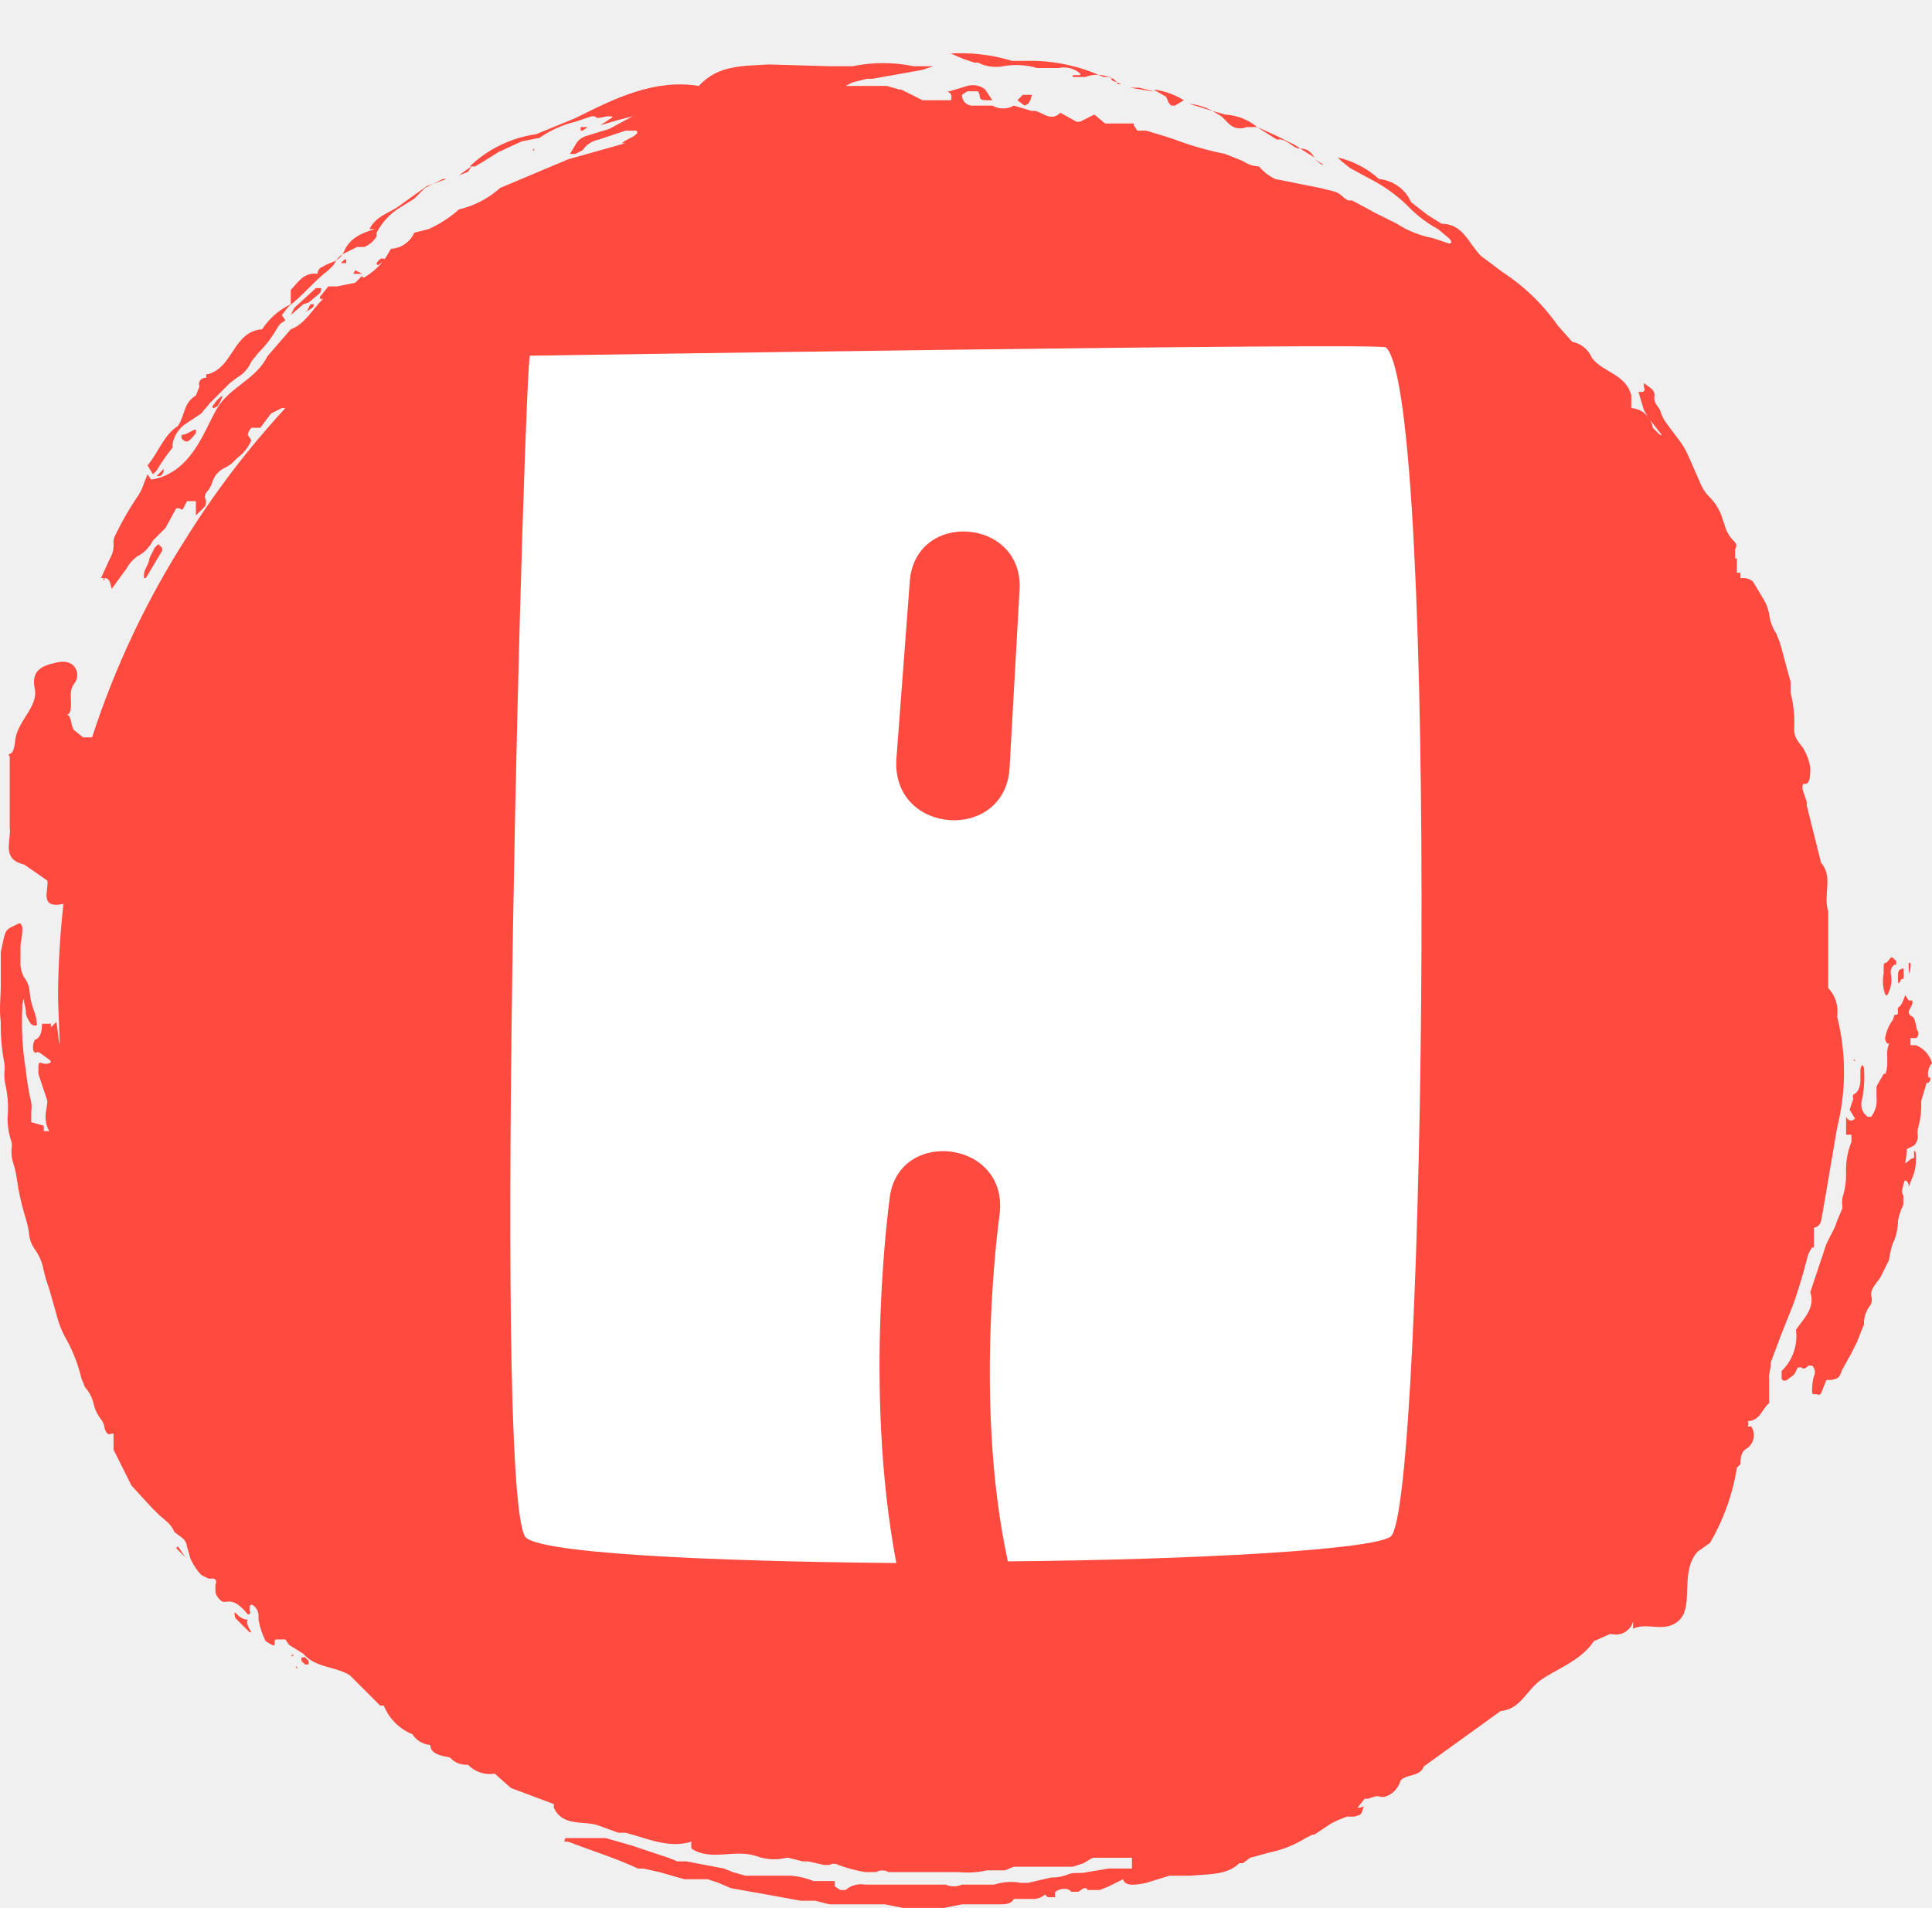
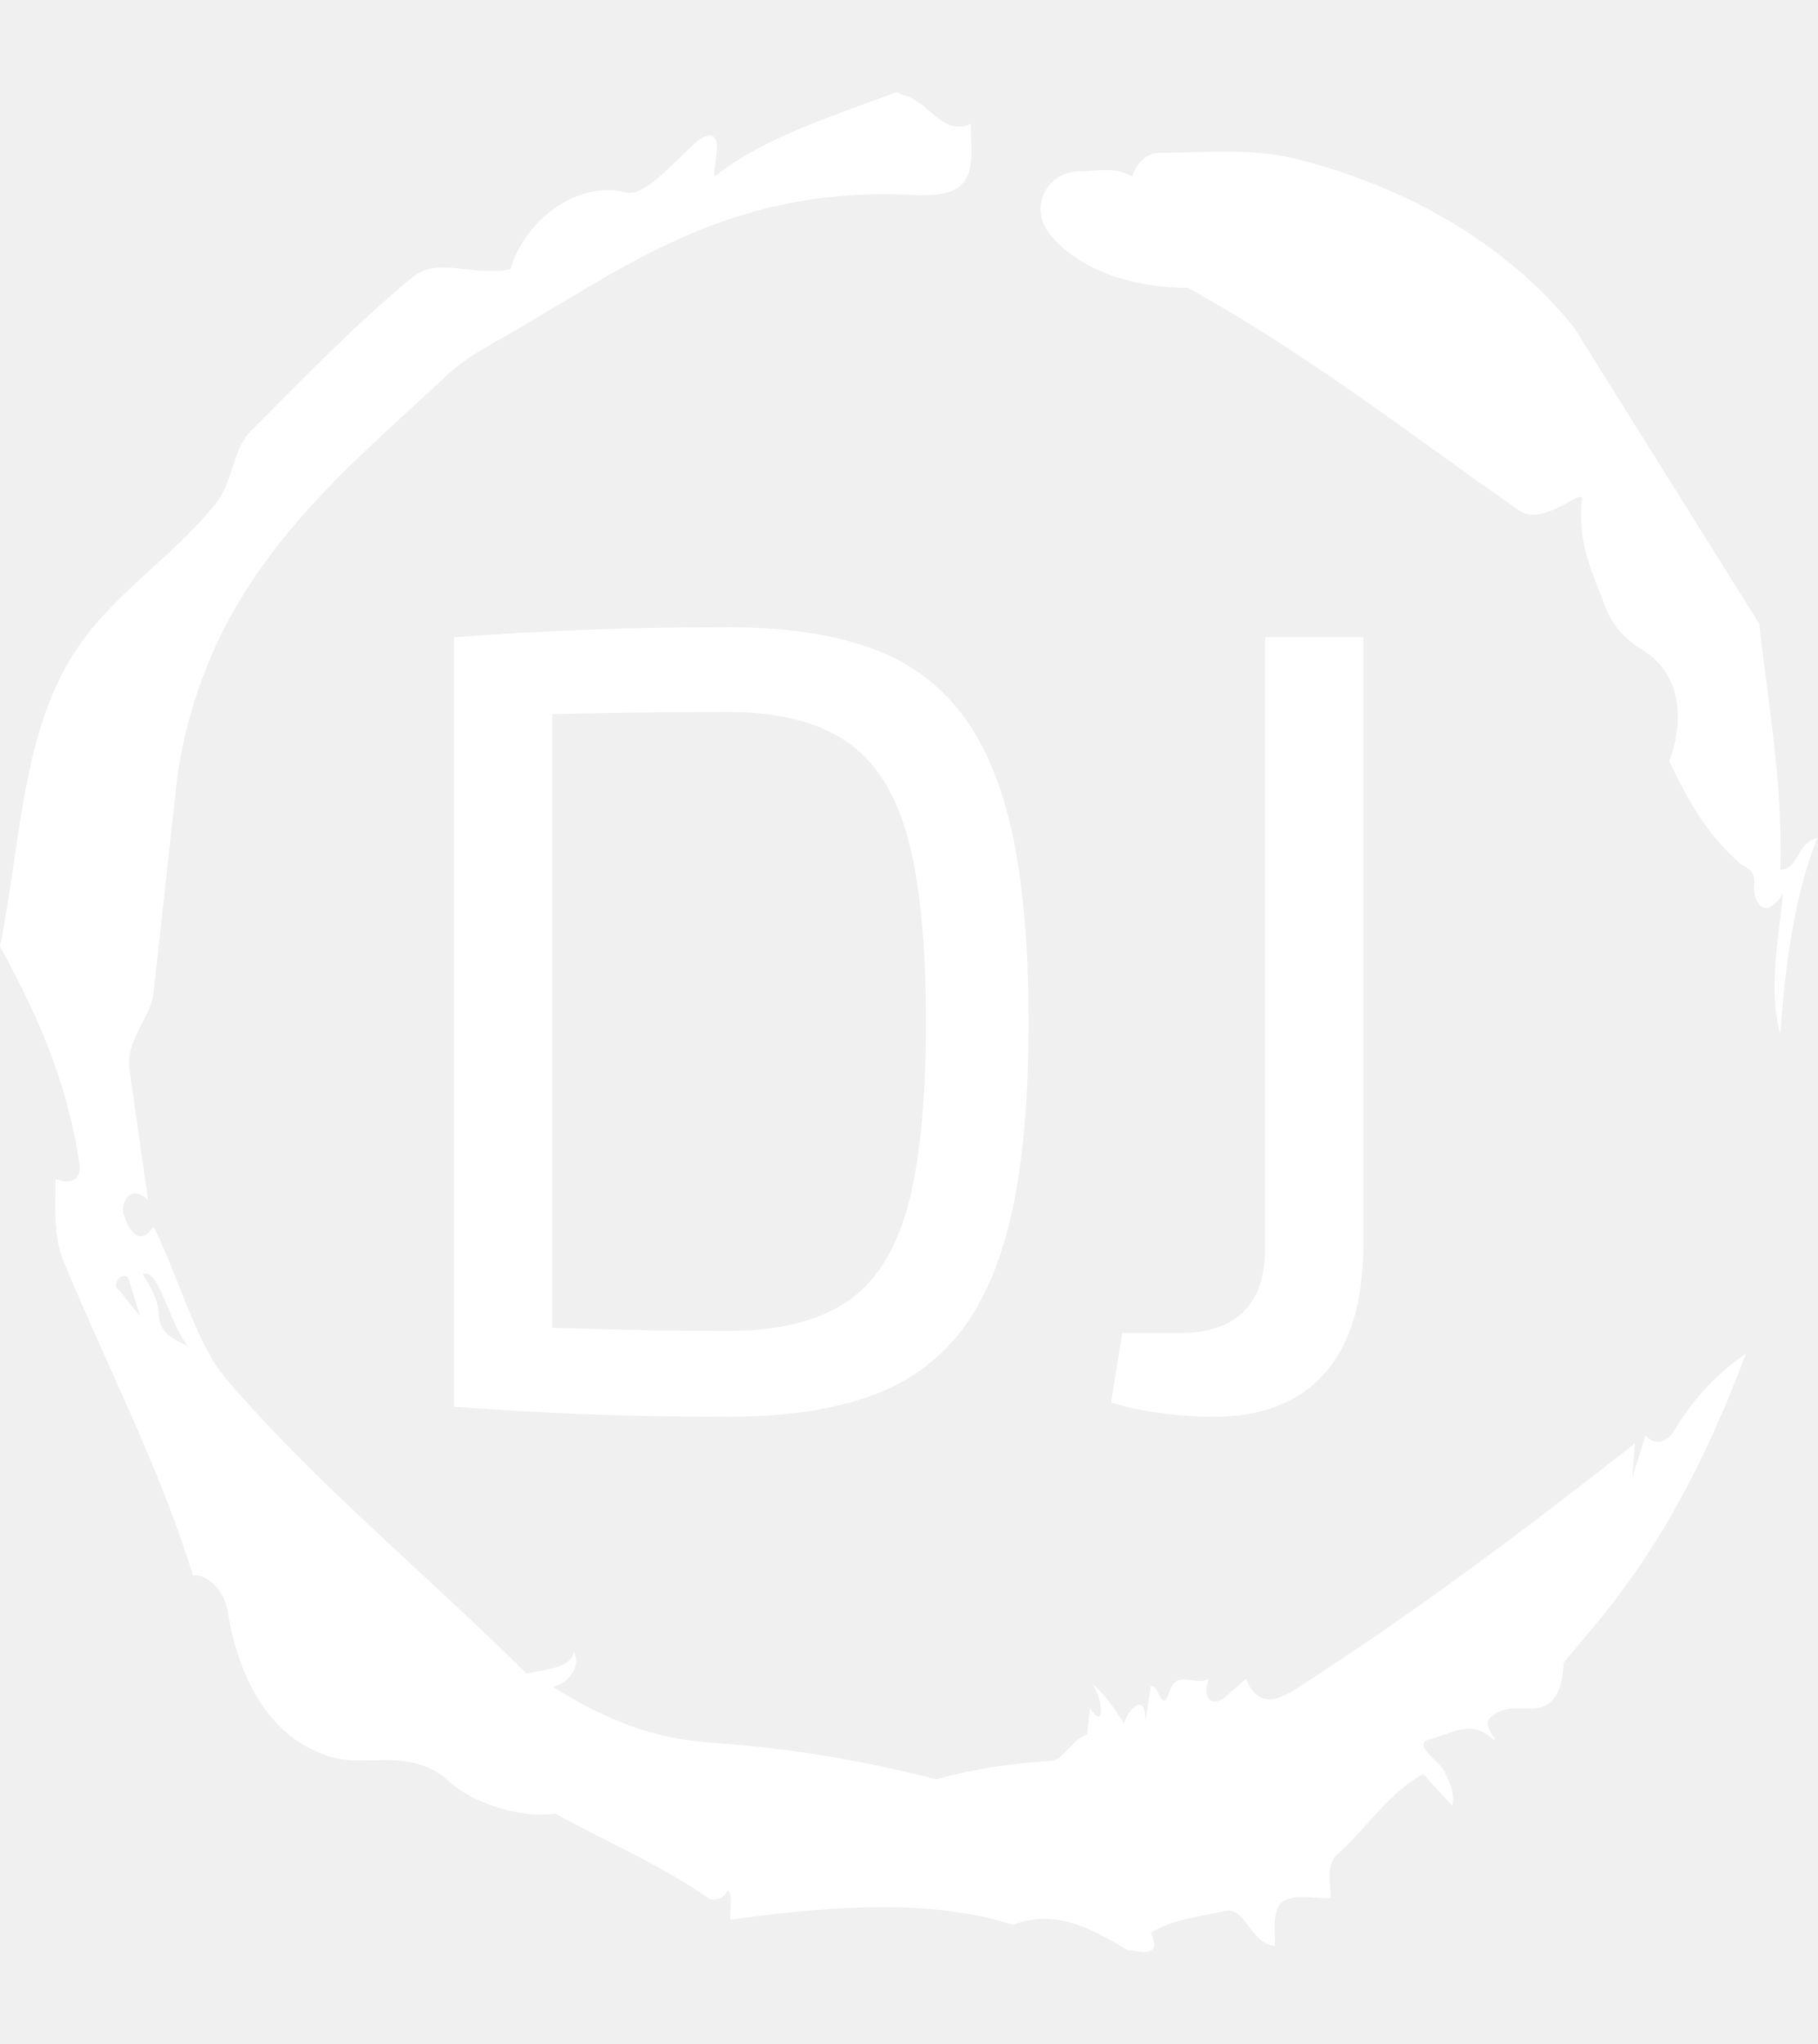
- <svg xmlns="http://www.w3.org/2000/svg" width="308.761" height="304.916" viewBox="0 0 106.008 104.687" class="css-1j8o68f" version="1.1" id="svg23">
-   <defs id="SvgjsDefs2684" />
-   <g id="SvgjsG2685" featurekey="rootContainer" transform="matrix(0.9820593,0,0,0.9820593,-0.05456052,0)" fill="#ff4a3f">
-     <g id="g17">
-       <path d="M19.8 15.3h.5l-.4-.2zm.5.1zm.8-.7c0 .1 0 .1.1.1l.4-.3c-.2-.1-.3-.1-.5.2zm.4-.2zm-4.1 2.3zm-.2.6l.3-.2c.1-.1.1-.2.1-.2h-.2l-.2.4c-.1-.1-.1 0 0 0zm2.2-2.9h-.1l-.2.2h.3zm-2.1 2.4l.6-.5c.1-.1.1-.2.1-.3h-.3l-1.2 1.1-.2.4.7-.6zm-1.1.8z" id="path3" />
-       <path d="M9.7 25v-.2a1.7 1.7 0 0 1 .7-1.1l.9-.6.5-.6.7-.7.4-.4.4-.3a1.9 1.9 0 0 0 .8-.9l.4-.5a5.9 5.9 0 0 0 1-1.3l.2-.3.3-.2-.2-.3.4-.5c.8-.6 1.4-1.4 2.2-2l.3-.3a1.4 1.4 0 0 1 .5-.6l.8-.4h.4a1.4 1.4 0 0 0 .7-.6V13a3.5 3.5 0 0 1 1.3-1.4l.8-.5.2-.2.4-.4 1-.5h.2l-1.1.4-1.4 1c-.6.5-1.4.6-1.8 1.4h.3c-.7.2-1.4.5-1.7 1.2s-.8.6-1.2.9a.4.4 0 0 0-.3.4c-.8-.1-1.1.5-1.5.9v.8a3.9 3.9 0 0 0-1.6 1.4c-1.6.1-1.6 2.1-3 2.5h-.1a.2.2 0 0 0 0 .2c-.3 0-.5.2-.4.5l-.2.5c-.7.4-.6 1.1-1 1.7-.8.5-1.1 1.5-1.7 2.2l.3.5.2-.2a11.6 11.6 0 0 1 .9-1.3zM53.9 3.3l.6.2h.2a2.2 2.2 0 0 0 1.4.2 4.1 4.1 0 0 1 1.9.1h1.2a1.4 1.4 0 0 1 1.2.3.1.1 0 0 1 0 .1H60a.1.1 0 0 0 0 .1h.7a1.8 1.8 0 0 1 1.3 0c.2 0 .1.1.2.2l.5.2h-.2c-.2-.4-.5-.4-.8-.4a9.7 9.7 0 0 0-4.3-.9h-.8A9.8 9.8 0 0 0 53 3h.2zm7.3 3.1zM50.3 4.7zm10.9 1.7h.2-.2zM19 14.7zm32.1-10zm17.6 2.2a.9.9 0 0 0 1 .2h.6a3.1 3.1 0 0 0-1.8-.7l-.7-.2.5.3zm-3.4-1.3c0 .1.1.2.2.3h.2l.5-.3a4.2 4.2 0 0 0-1.7-.6l.7.4zm7.4 2.7l.8.5c-.2-.3-.4-.5-.8-.5z" id="path5" />
-       <path d="M99 76.1l.6-1.6.6-1.5c.2-.5.6-1.8.8-2.6a1.7 1.7 0 0 1 .3-.7h.1v-1.1c.5-.1.4-.6.5-.9l.8-4.7a12.7 12.7 0 0 0 0-6.2 1.9 1.9 0 0 0-.5-1.6v-4.3c-.3-.9.3-1.9-.4-2.7L101 45a.4.4 0 0 0 0-.2l-.2-.6a.5.5 0 0 1 0-.4h.1c.3 0 .3-.5.3-.9a3 3 0 0 0-.4-1.1l-.3-.4a1.1 1.1 0 0 1-.2-.7 6.7 6.7 0 0 0-.2-2v-.6c-.2-.7-.4-1.5-.6-2.2l-.2-.5a2.5 2.5 0 0 1-.4-1.1 2.5 2.5 0 0 0-.3-.8l-.6-1a.8.8 0 0 0-.6-.2h-.1V32h-.2v-.8H97V31a.4.4 0 0 0 0-.1v-.2c.1-.2.1-.3-.1-.5a1.8 1.8 0 0 1-.4-.6l-.2-.6a2.9 2.9 0 0 0-.7-1.2 2.2 2.2 0 0 1-.5-.7l-.7-1.6a4.3 4.3 0 0 0-.6-1l-.6-.8a2.4 2.4 0 0 1-.4-.8l-.2-.3a.6.6 0 0 1-.1-.5.5.5 0 0 0-.2-.4l-.4-.3v.2c.1.2 0 .3-.1.3h-.2l.3 1 .3.5.7.9h-.1l-.2-.2-.2-.2a1.3 1.3 0 0 0-1.2-1.1v-.7c-.3-1.2-1.6-1.3-2.2-2.1a1.5 1.5 0 0 0-1.1-.9l-.8-.9a11.3 11.3 0 0 0-3.1-3l-.8-.6-.4-.3c-.7-.7-1-1.8-2.2-1.8l-.8-.5-.9-.7a2.2 2.2 0 0 0-1.8-1.3 5.1 5.1 0 0 0-2.3-1.2l.2.2.5.4 1.3.7a8.5 8.5 0 0 1 2.1 1.6 6.8 6.8 0 0 0 1.5 1.1l.6.5c.1.1.2.2.1.3H81l-.9-.3a5.6 5.6 0 0 1-2-.8l-1.2-.6-1.3-.7h-.2c-.3-.1-.4-.4-.8-.5l-.8-.2-2.5-.5a2.6 2.6 0 0 1-.9-.7 1.7 1.7 0 0 1-.9-.3l-1-.4a18.1 18.1 0 0 1-2.8-.8l-.6-.2-1-.3h-.5l-.2-.3v-.1h-1.6l-.6-.5-.4.2-.4.2h-.2l-.9-.5c-.6.6-1.1-.2-1.6-.1l-1-.3a1.2 1.2 0 0 1-1.2 0h-1.2a.6.6 0 0 1-.5-.6l.3-.2h.6a.7.7 0 0 1 .1.3c0 .2.2.2.5.2h.2l-.4-.6a1.1 1.1 0 0 0-1-.2l-1 .3H53c.3.2.2.3.2.5h-1.6l-.4-.2-.8-.4h-.1l-.7-.2h-2.3l.4-.2.8-.2h.3l1.7-.3 1.1-.2.6-.2h-1.1a8.4 8.4 0 0 0-3.4 0h-1.3L43 3.6c-1.4.1-2.8 0-3.9 1.2-2.5-.4-4.7.7-6.9 1.8l-2.2.9a6.7 6.7 0 0 0-3.7 1.8h.3l.5-.3.8-.5 1.3-.6 1-.2a6 6 0 0 1 2-.9l.9-.3h.2c.1.2.5 0 .7 0h.2c.1 0 .1.1 0 .1l-.6.4 1-.3.8-.2-1.3.7-1.3.4a1 1 0 0 0-.6.5l-.3.5h.3l.4-.2a1.4 1.4 0 0 1 .9-.6l1.5-.5h.5a.1.1 0 0 1 .1.2c-.2.2-.6.3-.8.5h.2l-3.2.9-3.8 1.6a5.2 5.2 0 0 1-2.3 1.2 6.6 6.6 0 0 1-1.7 1.1l-.8.2a1.5 1.5 0 0 1-1.3.9l-.3.5a3.7 3.7 0 0 1-1.2 1.1h-.1v-.1l-.2.2-.2.2-1 .2h-.5l-.4.5c-.1.1-.1.2 0 .2h.1c-.6.6-1 1.4-1.8 1.7L15 19.9c-.6 1.2-1.8 1.6-2.6 2.6s-1.4 3.9-3.9 4.3l-.2-.3-.2.5a2.7 2.7 0 0 1-.4.8 16.9 16.9 0 0 0-1.2 2.1.8.8 0 0 0-.1.5 1.4 1.4 0 0 1-.2.8l-.5 1.1h.2c.3 0 .3.3.4.6l.8-1.1a2.2 2.2 0 0 1 .6-.7 2 2 0 0 0 .9-.9l.3-.3.4-.4.6-1.1h.2c.1.1.1.1.2 0l.2-.4h.5v.8l.5-.5a.5.5 0 0 0 0-.5.4.4 0 0 1 .1-.3 1.5 1.5 0 0 0 .3-.5 1.3 1.3 0 0 1 .8-.9l.3-.2.3-.3a2.4 2.4 0 0 0 .8-1l-.2-.3c0-.1.1-.3.2-.4h.5l.6-.8.6-.3h.2a48.8 48.8 0 0 0-5.5 7.2h-.1.1a48.4 48.4 0 0 0-5.3 11.2h-.5l-.5-.4c-.2-.2-.1-.7-.4-.9h.1c.3-.5-.1-1.2.3-1.7s.1-1.4-.9-1.2-1.5.5-1.3 1.5-1 1.8-1.1 2.9-.5.5-.3.9v3.9c.1.8-.5 1.8.8 2.1l1.3.9c.1.5-.5 1.6.9 1.3a49.2 49.2 0 0 0-.3 5c0 1.1.1 2.2.1 3.3v-.4c-.1-.4-.1-.8-.2-1.3l-.3.3v-.2h-.5c0 .5-.1.8-.4.9a.9.9 0 0 0-.1.5c0 .1.1.3.2.2s.4.2.7.4-.2.3-.4.2-.2.1-.2.3v.3l.5 1.5c0 .3-.1.6-.1.9a1.7 1.7 0 0 0 .2.8h-.3v-.3l-.7-.2v-.6a1.5 1.5 0 0 0 0-.5 14.6 14.6 0 0 1-.3-1.8 16.6 16.6 0 0 1-.2-3.5.9.9 0 0 1 .1-.5v.2a2.9 2.9 0 0 1 .1.5.8.8 0 0 0 .1.4c.1.2.2.4.4.4s.1-.1.1-.2a2.1 2.1 0 0 0-.1-.5 4.2 4.2 0 0 1-.3-1.3 1.5 1.5 0 0 0-.3-.7 1.6 1.6 0 0 1-.2-.9v-.8c0-.3.1-.6.1-.9a.5.5 0 0 0-.1-.4h-.1c-.8.4-.7.2-1 1.6V55c0 .7-.1 1.4 0 2.1a10.8 10.8 0 0 0 .2 2.3 1.8 1.8 0 0 1 0 .5 3.1 3.1 0 0 0 .1.9 5.9 5.9 0 0 1 .1 1.3 3.9 3.9 0 0 0 .2 1.7 1.2 1.2 0 0 1 0 .4 2.1 2.1 0 0 0 .1.8 4.9 4.9 0 0 1 .2.9 14 14 0 0 0 .5 2.2 5 5 0 0 1 .2 1 1.7 1.7 0 0 0 .3.7 2.9 2.9 0 0 1 .5 1.2 8.5 8.5 0 0 0 .3 1l.4 1.4a5.4 5.4 0 0 0 .6 1.5 8.5 8.5 0 0 1 .8 2.1l.2.5a2.1 2.1 0 0 1 .5 1 2.1 2.1 0 0 0 .4.8 1 1 0 0 1 .2.5c.1.3.2.4.4.3h.1v.9l.5 1 .5 1 1.1 1.2.4.4c.3.3.7.5.9 1l.4.3a.7.7 0 0 1 .3.5l.2.7a3.3 3.3 0 0 0 .6.9l.4.2h.3a.2.2 0 0 1 .1.3 2.5 2.5 0 0 0 0 .5.9.9 0 0 0 .4.5h.2c.4-.1.8.2 1.2.7h.1c0-.1.1-.1 0-.2v-.2c0-.1.1-.2.2-.1a.7.7 0 0 1 .3.6v.2a4.3 4.3 0 0 0 .4 1.2c.5.3.5.3.5.1s0-.2.2-.2h.4l.2.3.8.5c.7.8 1.8.7 2.6 1.2l1.7 1.7h.2a2.9 2.9 0 0 0 1.6 1.6 1.3 1.3 0 0 0 1 .6c0 .5.6.6 1.1.7a1.2 1.2 0 0 0 .8.4h.2a1.7 1.7 0 0 0 1.5.5l.9.8 2.4.9v.2c.5 1.1 1.7.7 2.5 1l1.1.4h.4c1.2.3 2.4.9 3.7.5a.7.7 0 0 0 0 .4c1.1.7 2.4 0 3.6.4a2.9 2.9 0 0 0 1.7.1h.1l.8.2h.3l.9.2h.3a.5.5 0 0 1 .5 0 7.9 7.9 0 0 0 1.5.4h.6a.7.7 0 0 1 .7 0h3.9a5 5 0 0 0 1.6-.1h1l.5-.2H60l.6-.2.5-.3h2.2v.6H62l-1.2.2c-.4.1-.7 0-1 .1a2.4 2.4 0 0 1-1 .2l-1.3.3h-.4a3.1 3.1 0 0 0-1.5.1h-1.8a1.1 1.1 0 0 1-.9 0h-4.5a1.3 1.3 0 0 0-1.1.3H47l-.3-.2v-.3h-1.2a4.1 4.1 0 0 0-1.3-.3h-2.5l-.7-.2-.5-.2-2.1-.4h-.5l-.5-.2-2.1-.7-1.4-.4h-2.2c-.1 0-.1.1-.1.2h.2c1.3.5 2.6.9 3.9 1.5h.3l.9.2 1.4.4h1.3l.6.2.7.3 1.7.3 1.1.2 1.1.2h.8l.8.2h3.1l1 .2h2.3l1-.2H56c.4 0 .6-.1.7-.3h1a1 1 0 0 0 .8-.3c-.1.1 0 .1.1.2h.4v-.2c0-.1 0-.1.2-.2s.6-.1.7.1h.4l.3-.2c.2 0 .2 0 .2.1h.7l.5-.2.8-.4c.1.3.4.4 1.3.2l1.3-.4h1.2c.9-.1 2 0 2.7-.7h.2l.4-.3 1.1-.3a6.1 6.1 0 0 0 2-.8l.4-.2h.1l.9-.6.4-.2.5-.2h.4c.4-.1.4-.1.5-.4s0-.1-.2-.1h-.1l.4-.5h.2c.3-.1.5-.2.7-.1h.2a1.3 1.3 0 0 0 .9-.9c.3-.4 1.1-.2 1.3-.8l4.3-3.1c1.1-.1 1.4-1.1 2.2-1.7s2.3-1.1 3-2.2l.9-.4h.1a1 1 0 0 0 1.2-.7v.4c.8-.4 1.8.3 2.6-.5s0-2.7 1-3.8l.7-.5a12.1 12.1 0 0 0 1.5-4.2l.2-.2c0-.3 0-.7.4-.9a.9.9 0 0 0 .2-1.2h-.2a.3.3 0 0 0 0-.3c.7 0 .8-.7 1.2-1V77a.5.5 0 0 1 0-.2 3.8 3.8 0 0 0 .1-.7zM5.9 32.2z" id="path7" />
-       <path d="M26.4 9.3l-.3.2-.4.3.5-.2zm6.1-2h.1l.3-.2h-.4zm-2.6 1l-.1.1h.1v-.1zm-1.5 1.4zm1.3-.2zm-6.3 3.1zM9.2 26.2l-.4.4H9a.4.4 0 0 0 .2-.4zm3-3.5a2.1 2.1 0 0 0 .3-.6 1.5 1.5 0 0 0-.5.5c-.1.1-.1.2 0 .2zM11 24.2V24c-.2 0-.5.3-.8.3v.2c.3.3.4.2.8-.3zm3 66.2zM73.9 9.2h.1l-.5-.3zm-2.5-1.4c.5-.1.8.4 1.2.5h.1l-.3-.2-1-.5-1.1-.5.3.2zM52.8 3.1zm11.7 2h-.1l-1.2-.2h.5zm2 .7l1.3.4a3.3 3.3 0 0 0-1.3-.4zm-9 0a1 1 0 0 0 .2-.5h-.5l-.3.3.4.3zm9 1.6zM49.9 4.2zm2.9.7zM48.5 4zm13.8 2.1a.5.5 0 0 0 0 .1zm44.8 52.3h-.3V58h.3c.1 0 .2-.3.1-.4s-.1-.7-.3-.8a.3.3 0 0 1-.2-.3l.2-.4a.4.4 0 0 0 0-.2h-.2l-.2-.3c-.1.3-.2.6-.4.7a.5.5 0 0 0 0 .2c0 .1 0 .2-.1.2h-.1a1.1 1.1 0 0 1-.1.3 2.3 2.3 0 0 0-.4.9.4.4 0 0 0 .1.4h.1a1.7 1.7 0 0 0-.1.8v.4a1.8 1.8 0 0 1-.1.5h-.1l-.4.7v.6a1.5 1.5 0 0 1-.3 1.1h-.2l-.2-.2a.9.9 0 0 1-.1-.8 6.5 6.5 0 0 0 .1-1.7c0-.1-.1-.2-.1-.2a.5.5 0 0 0-.1.3v.6c0 .2-.1.6-.3.7s-.1.2-.1.3l-.2.6.3.5c-.2.2-.4.1-.5-.1v1h.3v.4a4.2 4.2 0 0 0-.3 1.4 3.3 3.3 0 0 0 0 .4 4 4 0 0 1-.2 1.3 2 2 0 0 0 0 .6l-.3.7a3.2 3.2 0 0 1-.3.7l-.3.6-.9 2.7c.3.9-.4 1.5-.8 2.1a2.7 2.7 0 0 1-.8 2.3v.4c0 .1.1.2.3.1l.4-.3.2-.4h.2c.1.1.2.1.4-.1h.2a.5.5 0 0 1 .1.6 2.9 2.9 0 0 0-.1.8c0 .1 0 .2.1.2h.2c.1.1.2 0 .3-.3l.2-.5h.3c.4-.1.4-.1.6-.6l.5-.9.3-.6.4-1a1.6 1.6 0 0 1 .3-1 .6.6 0 0 0 .1-.6c0-.2 0-.3.2-.6l.3-.4.5-1a4.7 4.7 0 0 1 .2-.9 3 3 0 0 0 .3-1.3 3.8 3.8 0 0 1 .3-.9v-.5c-.1-.2-.1-.2 0-.6s.1-.2.2-.2a.4.4 0 0 1 .1.3l.2-.5a2.3 2.3 0 0 0 .2-.9v-.3c0-.1 0-.3-.1-.3v.4c-.2 0-.3.2-.5.3a6.4 6.4 0 0 0 .1-.8l.4-.2a.7.7 0 0 0 .2-.6 1.4 1.4 0 0 1 0-.3 4.8 4.8 0 0 0 .2-1.4v-.2l.3-1h.1a.3.3 0 0 0 .1-.3h-.1a.9.9 0 0 1 .2-.8 1.5 1.5 0 0 0-.9-1zm-1.2 7.8zm-.2-9.9zm0 0zM9.1 30.8a.3.3 0 0 0 0-.2l-.2-.2-.2.2-.3.6c0 .3-.3.6-.3.9v.2h.1zm96.3 24.8h.1a1.7 1.7 0 0 0 .2-1.2.5.5 0 0 1 .2-.5h.1v-.2l-.2-.2h-.1c-.1.1-.2.3-.3.3s-.1.1-.1.3v.3a2.2 2.2 0 0 0 .1 1.2zM13.2 90.1c-.1 0 0 .2 0 .3l.8.8h.1c-.2-.3-.3-.6-.2-.7a.9.9 0 0 1-.5-.2zm.8.3zm92.3-35.7h.1a2 2 0 0 0 0-.6c-.3.1-.3.1-.3.6s.1.1.2 0z" id="path9" />
-       <path d="M106.7 62a.6.6 0 0 0 .1-.5c0-.1-.1-.2-.1-.1h-.2v.2c0 .4.1.5.2.4zm.1-8.2h-.1v.6a1 1 0 0 0 .1-.6zM17.1 92.6h-.2v.2l.2.2h.2v-.2zm86.6-33.3c0-.1 0-.1-.1-.1zM9.9 86.5l.5.5-.4-.6z" id="path11" />
-       <circle cx="10.5" cy="87.1" transform="rotate(-24.8 10.4 87.159)" id="circle13" />
-       <path d="M9.7 30.1h-.1v.2-.2h.1zm83.2-6.6l-.2-.3h-.1zm-14.7 77.1zM5.9 32.2zm-.1.2a.3.3 0 0 0 .1-.2v.2zm1.9-4.9zM61.5 2.4zm42.8 58.2v.1-.1zM16.4 92.5h-.1c.1.1.2 0 .1-.1zm.2.7h.1l-.1-.1v.1zm73.9-71.3zm15.2 34.4zM14.6 91.7zm92.1-37zm-.8 11.4zM34.6 0z" id="path15" />
-     </g>
-   </g>
-   <g id="SvgjsG2686" featurekey="nameFeature-0" transform="matrix(2.284354,0,0,2.284354,27.98006,-5.60952)" fill="#ffffff">
-     <path d="M9.6 16.48 l-0.32 4.24 c-0.08 1.8 2.6 1.96 2.72 0.2 l0.24 -4.28 c0.12 -1.76 -2.56 -1.96 -2.64 -0.16 z M0.48 11 l0 0 c0.04 0 20.48 -0.32 20.56 -0.2 c1.28 1.12 0.96 27.8 0.12 28.56 c-0.4 0.32 -4.64 0.56 -9.2 0.6 c-0.84 -3.84 -0.2 -8.32 -0.2 -8.32 c0.24 -1.8 -2.44 -2.12 -2.64 -0.4 c0 0.04 -0.64 4.52 0.16 8.76 c-4.56 -0.04 -8.68 -0.24 -8.92 -0.64 c-0.8 -1.44 0 -28.28 0.12 -28.36 z" id="path20" />
+ <svg xmlns="http://www.w3.org/2000/svg" version="1.1" width="2000" height="2250" viewBox="0 0 2000 2250">
+   <g transform="matrix(1,0,0,1,3.410605131648481e-13,0)">
+     <svg viewBox="0 0 320 360" data-background-color="#ed2647" preserveAspectRatio="xMidYMid meet" height="2250" width="2000">
+       <g id="tight-bounds" transform="matrix(1,0,0,1,0,0)">
+         <svg viewBox="0 0 320 360" height="360" width="320">
+           <g>
+             <svg />
+           </g>
+           <g>
+             <svg viewBox="0 0 320 360" height="360" width="320">
+               <g>
+                 <path d="M20.961 227.22l3.726 4.658-1.863-6.056c-0.466-2.795-3.726 0.466-1.863 1.398M25.153 224.425c1.397 2.329 2.795 4.658 2.795 6.987 0 3.261 2.795 4.658 5.123 5.589-3.261-3.726-5.124-13.974-7.918-12.576M204.017 26.929c7.918 0 15.371-0.932 23.756 0.931 20.495 5.124 37.729 15.371 49.374 29.811l32.606 52.169c1.397 13.042 4.192 27.482 3.726 43.319 3.261 0 2.795-4.658 6.521-5.59-3.726 9.316-5.59 20.961-6.521 34.469-2.329-7.453 0-18.632 0.466-24.687-3.261 5.124-5.124 1.397-5.124-0.932 0.466-3.726-1.397-3.261-2.795-4.658-5.124-4.658-8.384-9.782-12.11-17.7 2.329-6.055 2.795-14.905-4.658-19.563-2.329-1.397-5.124-3.726-6.521-7.453-1.863-5.124-5.124-11.179-4.193-19.097 0.466-2.329-6.987 5.124-11.179 1.863-18.166-12.576-36.332-27.016-58.224-39.127-11.645 0-20.029-4.192-24.221-9.316-3.726-4.658-0.932-10.713 4.658-11.179 3.261 0 6.987-0.932 9.782 0.932 0.466-1.863 2.329-4.192 4.657-4.192M157.904 16.215l0.932 0.466c4.658 0.932 6.987 7.453 12.11 5.124 0 3.261 0.466 6.521-0.466 8.85-1.397 3.726-5.59 3.726-8.85 3.726-31.208-1.863-49.374 11.179-68.471 22.358-5.124 3.261-10.713 5.59-14.906 9.782-20.029 18.632-41.921 35.866-47.045 70.335l-4.192 38.195c-0.466 4.192-5.124 8.384-4.192 13.508l3.26 22.824c-3.261-3.261-5.124 0.932-4.192 2.795 0.466 1.397 2.329 6.055 5.124 1.863 3.726 6.987 7.453 20.495 12.576 26.55 15.837 18.632 36.332 35.4 53.101 52.169 4.192-0.932 7.453-0.932 8.384-3.727 1.397 2.795-1.397 5.59-3.726 6.056 7.453 4.658 15.837 8.85 27.016 9.781 14.44 0.932 27.948 3.261 40.524 6.522 6.521-1.863 13.042-2.795 20.029-3.261 2.329 0 3.726-3.726 6.521-4.658l0.466-4.658c2.795 4.192 2.329-1.397 0.466-4.192 3.261 2.795 4.192 5.124 5.589 6.987 0-1.397 3.726-6.521 3.727-0.466l0.931-6.055c1.397-0.932 1.863 5.124 3.261 0.931 1.397-4.192 4.192-0.932 6.987-2.329-0.932 1.863-0.466 5.59 2.794 3.261l3.727-3.261c2.329 5.59 6.055 3.261 7.918 2.329 20.495-13.042 40.99-28.413 60.553-43.784l-0.466 6.055 2.329-7.453c2.329 2.329 4.192 0.466 5.124-0.931 2.795-4.658 6.521-9.316 12.577-13.508-7.453 20.029-16.303 35.866-27.482 48.908l-4.658 5.59c0 3.261-0.932 7.453-4.658 7.918-1.863 0.466-5.59-0.932-8.384 1.863-1.397 1.863 3.261 5.59-0.466 2.795-3.261-2.329-6.521 0-10.248 0.932-2.795 0.932 1.863 3.726 2.795 5.589 0.932 1.863 1.863 3.726 1.398 6.056l-5.124-5.59c-6.055 3.261-9.782 9.316-14.906 13.974-2.329 1.863-1.397 5.124-1.397 7.918-3.261 0-6.987-0.932-8.85 0.932-1.397 1.863-0.932 4.658-0.932 7.453-4.658-0.466-5.124-7.453-9.315-6.056-4.192 0.932-8.85 1.397-12.577 3.727 2.795 5.59-4.658 2.329-3.726 3.26-6.987-4.192-13.042-7.453-20.495-4.658-15.837-5.124-35.4-2.795-49.84-0.931 0-2.329 0.466-4.658-0.466-5.124-0.932 2.329-3.726 1.397-3.26 1.397-8.85-6.055-17.7-9.782-27.016-14.905-8.384 0.932-16.303-3.261-18.632-5.59-6.521-6.055-13.974-2.795-20.029-4.192-13.042-3.261-17.7-16.769-19.098-26.084-0.932-4.658-4.658-6.521-6.055-6.056-6.055-19.563-15.371-37.263-22.824-55.429-1.863-4.658-1.397-9.316-1.397-14.44 2.329 0.932 4.658 0.466 4.192-2.794-2.329-15.371-7.918-27.016-13.974-38.195 3.261-15.837 3.726-34.469 11.179-48.443 6.521-12.576 18.632-19.098 27.016-29.811 2.795-3.726 2.795-8.85 5.59-12.11 9.316-9.316 18.632-19.098 28.879-27.482 4.658-3.726 10.247 0 17.234-1.397 2.329-8.384 11.645-15.837 20.495-13.508 3.726 0.932 11.179-8.85 13.508-9.782 3.726-1.397 1.863 3.726 1.863 6.987 8.85-6.987 20.961-10.713 32.14-14.906" fill="#ffffff" fill-rule="nonzero" stroke="none" stroke-width="1" stroke-linecap="butt" stroke-linejoin="miter" stroke-miterlimit="10" stroke-dasharray="" stroke-dashoffset="0" font-family="none" font-weight="none" font-size="none" text-anchor="none" style="mix-blend-mode: normal" data-fill-palette-color="tertiary" />
+               </g>
+               <g transform="matrix(1,0,0,1,64,94.75602)">
+                 <svg viewBox="0 0 192 170.488" height="170.488" width="192">
+                   <g>
+                     <svg viewBox="0 0 192 170.488" height="170.488" width="192">
+                       <g>
+                         <svg viewBox="0 0 192 170.488" height="170.488" width="192">
+                           <g>
+                             <svg viewBox="0 0 192 170.488" height="170.488" width="192">
+                               <g id="textblocktransform">
+                                 <svg viewBox="0 0 192 170.488" height="170.488" width="192" id="textblock">
+                                   <g>
+                                     <svg viewBox="0 0 192 170.488" height="170.488" width="192">
+                                       <g transform="matrix(1,0,0,1,0,0)">
+                                         <svg width="192" viewBox="0.35 -38.95 48.75 43.4" height="170.488" data-palette-color="#ffffff">
+                                           <path d="M16.65-34.95L16.65-34.95Q20.35-34.95 22.93-34.05 25.5-33.15 27.08-31.1 28.65-29.05 29.38-25.65 30.1-22.25 30.1-17.25L30.1-17.25Q30.1-12.25 29.38-8.85 28.65-5.45 27.08-3.4 25.5-1.35 22.93-0.45 20.35 0.45 16.65 0.45L16.65 0.45Q13.1 0.45 10.08 0.33 7.05 0.2 4.35 0L4.35 0 6.25-3.6Q8.35-3.55 10.93-3.48 13.5-3.4 16.65-3.4L16.65-3.4Q19.95-3.4 21.9-4.67 23.85-5.95 24.68-8.97 25.5-12 25.5-17.25L25.5-17.25Q25.5-22.5 24.68-25.53 23.85-28.55 21.9-29.85 19.95-31.15 16.65-31.15L16.65-31.15Q13.55-31.15 11.08-31.1 8.6-31.05 6.25-31L6.25-31 4.35-34.5Q7.05-34.7 10.08-34.83 13.1-34.95 16.65-34.95ZM4.35-34.5L8.75-34.5 8.75 0 4.35 0 4.35-34.5ZM40.7-34.5L45.1-34.5 45.1-7.25Q45.1-3.45 43.37-1.5 41.65 0.45 38.4 0.45L38.4 0.45Q37.75 0.45 36.87 0.38 36 0.3 35.17 0.15 34.35 0 33.8-0.2L33.8-0.2 34.3-3.3 36.8-3.3Q40.7-3.3 40.7-7.1L40.7-7.1 40.7-34.5Z" opacity="1" transform="matrix(1,0,0,1,0,0)" fill="#ffffff" class="wordmark-text-0" data-fill-palette-color="primary" id="text-0" />
+                                         </svg>
+                                       </g>
+                                     </svg>
+                                   </g>
+                                 </svg>
+                               </g>
+                             </svg>
+                           </g>
+                           <g />
+                         </svg>
+                       </g>
+                     </svg>
+                   </g>
+                 </svg>
+               </g>
+             </svg>
+           </g>
+           <defs />
+         </svg>
+         <rect width="320" height="360" fill="none" stroke="none" visibility="hidden" />
+       </g>
+     </svg>
  </g>
</svg>
